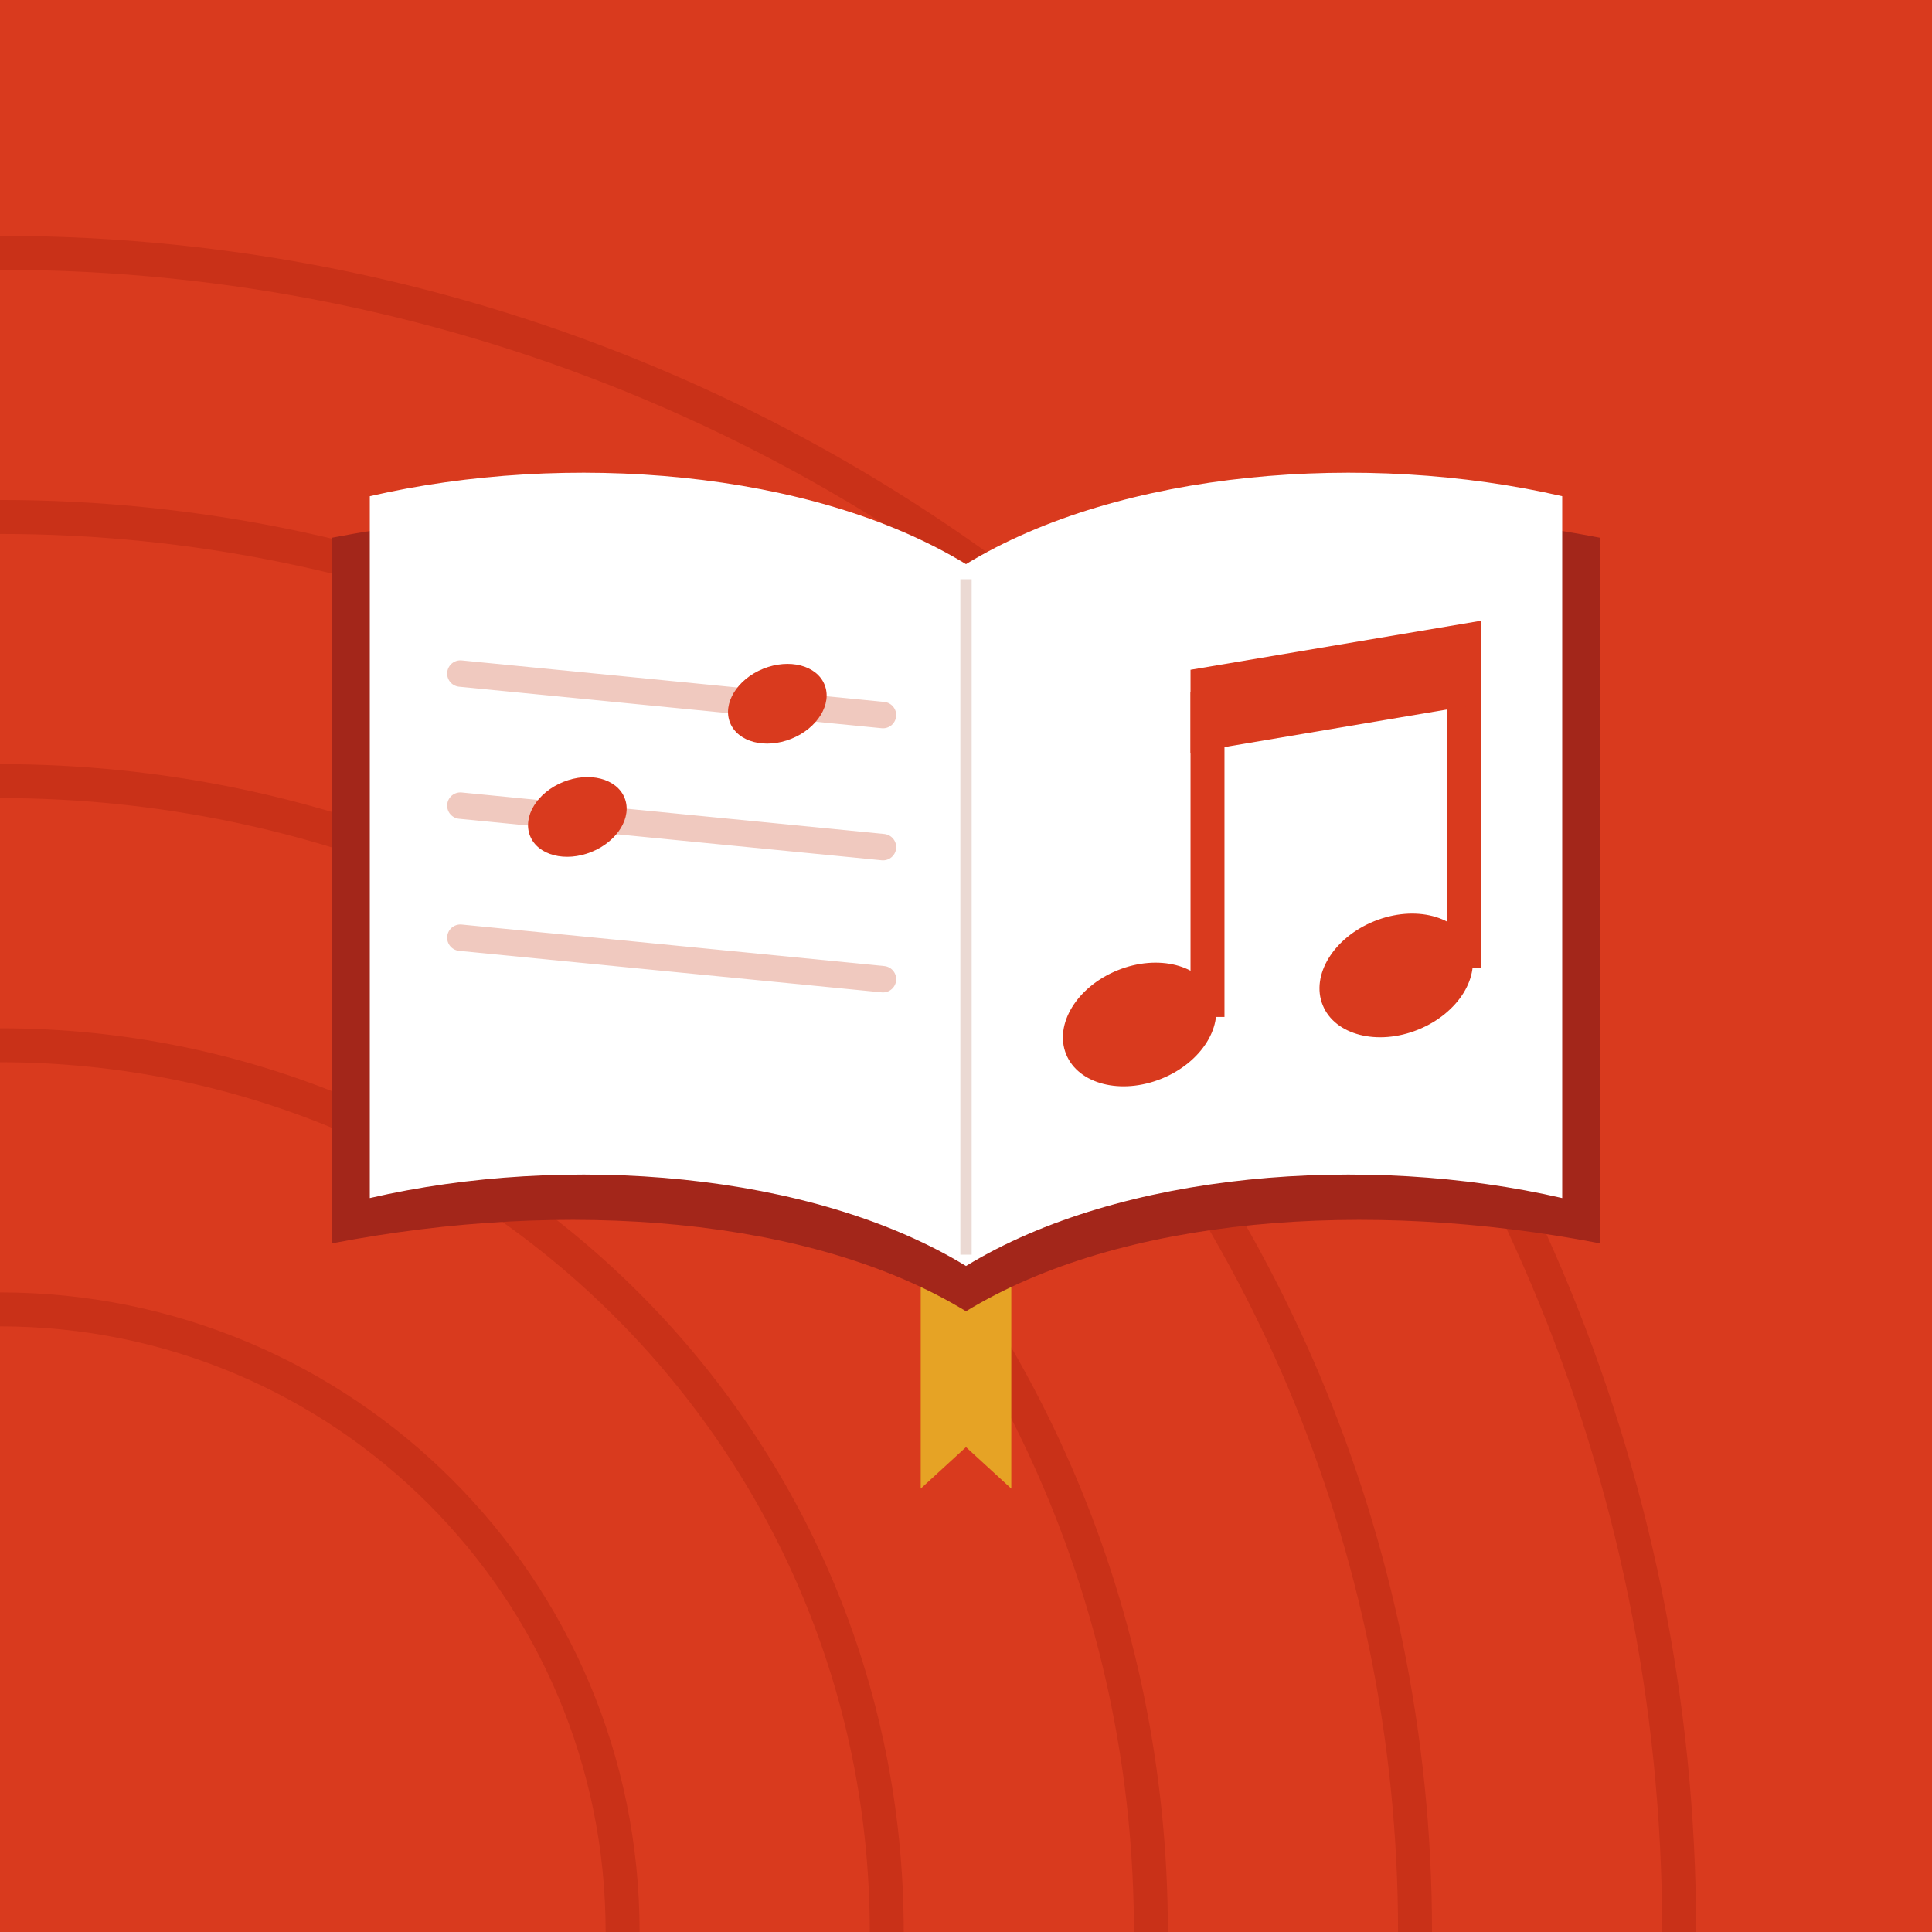
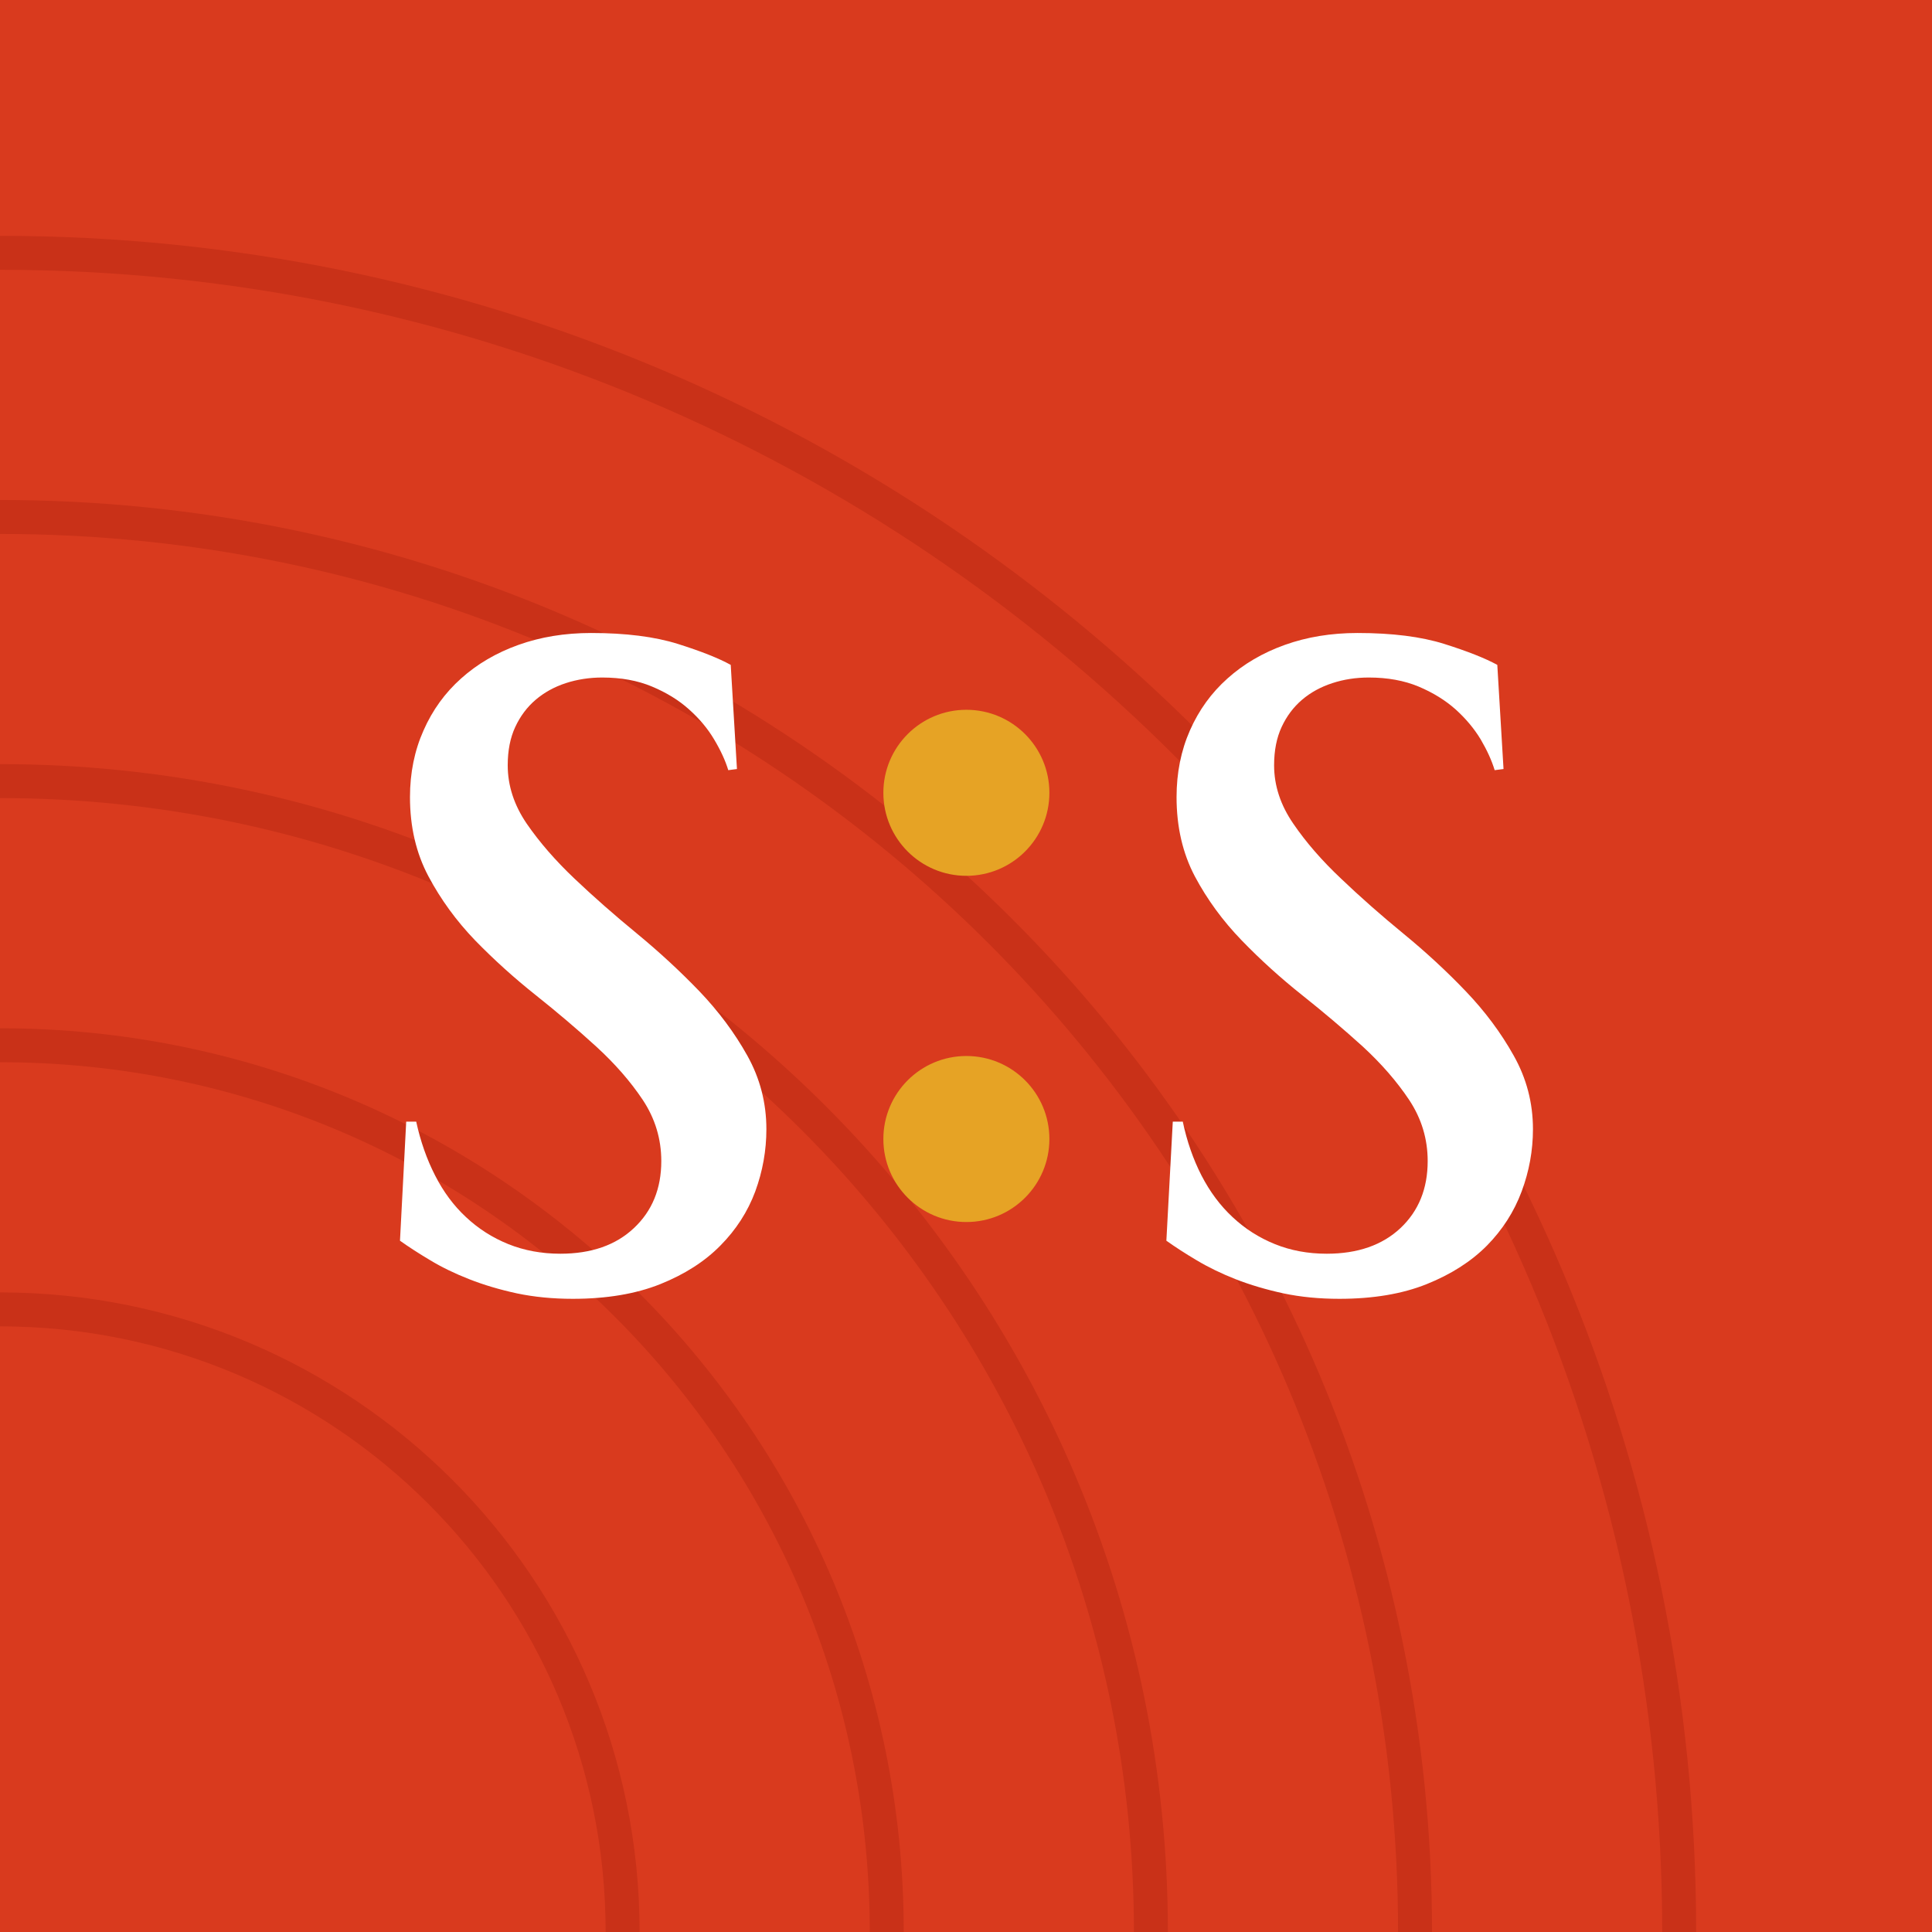
<svg xmlns="http://www.w3.org/2000/svg" viewBox="0 0 1024 1024">
  <rect width="1024" height="1024" fill="#D93A1E" />
  <g fill="none" stroke="#C93118" stroke-width="18">
    <circle cx="0" cy="1024" r="330" />
    <circle cx="0" cy="1024" r="470" />
    <circle cx="0" cy="1024" r="610" />
    <circle cx="0" cy="1024" r="750" />
    <circle cx="0" cy="1024" r="890" />
  </g>
-   <g transform="translate(0 -73)">
-     <path d="M488 736H536V862L512 840L488 862Z" fill="#E6A325" />
-     <path d="M512 394C430 344 300 334 176 358V732C300 708 430 718 512 768C594 718 724 708 848 732V358C724 334 594 344 512 394Z" fill="#A3261A" />
-     <path d="M512 372C430 322 300 312 196 336V708C300 684 430 694 512 744C594 694 724 684 828 708V336C724 312 594 322 512 372Z" fill="#FFFFFF" />
-     <path d="M512 380V738" stroke="#EBD9D3" stroke-width="6" />
-     <g fill="none" stroke="#F0C9BF" stroke-width="14" stroke-linecap="round">
-       <path d="M244 430L468 452" />
-       <path d="M244 500L468 522" />
-       <path d="M244 570L468 592" />
-     </g>
-     <g fill="#D93A1E">
-       <ellipse cx="306" cy="506" rx="27" ry="20" transform="rotate(-22 306 506)" />
-       <ellipse cx="412" cy="446" rx="27" ry="20" transform="rotate(-22 412 446)" />
-       <ellipse cx="604" cy="616" rx="42" ry="31" transform="rotate(-22 604 616)" />
-       <ellipse cx="740" cy="590" rx="42" ry="31" transform="rotate(-22 740 590)" />
-       <rect x="631" y="440" width="18" height="172" />
-       <rect x="767" y="414" width="18" height="172" />
-       <path d="M631 428L785 402V446L631 472Z" />
-     </g>
+   <g transform="translate(202.0 325.5) scale(1)">
+     <path d="M185.3 26.9L188.6 82.1L184.0 82.7Q181.7 75.1 176.5 66.4Q171.4 57.8 163.2 50.5Q155.1 43.2 143.6 38.4Q132.2 33.6 117.2 33.6L117.2 33.6Q107.0 33.6 97.8 36.6Q88.7 39.6 81.9 45.4Q75.1 51.2 71.1 59.8Q67.1 68.4 67.1 80.1L67.1 80.1Q67.1 96.3 77.2 111.1Q87.4 125.9 102.6 140.3Q117.9 154.8 135.7 169.4Q153.4 184.0 168.7 199.9Q184.0 215.9 194.1 234.0Q204.2 252.1 204.2 273.0L204.2 273.0Q204.2 289.9 198.3 306.0Q192.3 322.1 179.8 334.7Q167.4 347.3 148.0 355.1Q128.5 362.9 101.6 362.9L101.6 362.9Q85.7 362.9 71.9 360.0Q58.1 357.0 46.7 352.5Q35.2 348.0 26.1 342.5Q17.0 337.1 10 332.1L10 332.1L13.3 269.0L18.6 269.0Q22.0 284.6 28.6 297.5Q35.2 310.5 45.0 319.6Q54.8 328.8 67.4 333.9Q80.1 339.0 95 339.0L95 339.0Q119.6 339.0 134.0 325.4Q148.5 311.8 148.5 289.9L148.5 289.9Q148.5 272.3 138.7 257.5Q128.9 242.8 113.9 229.1Q99.0 215.5 81.9 201.9Q64.8 188.3 49.8 172.9Q34.9 157.4 25.1 139.0Q15.3 120.6 15.3 97.0L15.3 97.0Q15.3 77.7 22.5 61.6Q29.6 45.5 42.4 34.1Q55.2 22.6 72.8 16.3Q90.4 10 111.3 10L111.3 10Q138.8 10 157.3 15.8Q175.7 21.6 185.3 26.9L185.3 26.9Z" fill="#FFFFFF" />
+     <path d="M591.6 26.9L594.9 82.1L590.2 82.7Q587.9 75.1 582.8 66.4Q577.6 57.8 569.5 50.5Q561.3 43.2 549.9 38.4Q538.4 33.6 523.5 33.6L523.5 33.6Q513.2 33.6 504.1 36.6Q494.9 39.6 488.1 45.4Q481.3 51.2 477.3 59.8Q473.3 68.4 473.3 80.1L473.3 80.1Q473.3 96.3 483.5 111.1Q493.6 125.9 508.9 140.3Q524.1 154.8 541.9 169.4Q559.7 184.0 574.9 199.9Q590.2 215.9 600.3 234.0Q610.5 252.1 610.5 273.0L610.5 273.0Q610.5 289.9 604.5 306.0Q598.5 322.1 586.1 334.7Q573.6 347.3 554.2 355.1Q534.8 362.9 507.9 362.9L507.9 362.9Q491.9 362.9 478.2 360.0Q464.4 357.0 452.9 352.5Q441.5 348.0 432.3 342.5Q423.2 337.1 416.2 332.1L416.2 332.1L419.6 269.0L424.9 269.0Q428.2 284.6 434.8 297.5Q441.5 310.5 451.3 319.6Q461.1 328.8 473.7 333.9Q486.3 339.0 501.2 339.0L501.2 339.0Q525.8 339.0 540.3 325.4Q554.7 311.8 554.7 289.9L554.7 289.9Q554.7 272.3 544.9 257.5Q535.1 242.8 520.2 229.1Q505.2 215.5 488.1 201.9Q471.0 188.3 456.1 172.9Q441.1 157.4 431.3 139.0Q421.6 120.6 421.6 97.0L421.6 97.0Q421.6 77.7 428.7 61.6Q435.8 45.5 448.6 34.1Q461.4 22.6 479.0 16.3Q496.6 10 517.5 10L517.5 10Q545.1 10 563.5 15.8Q581.9 21.6 591.6 26.9L591.6 26.9Z" fill="#FFFFFF" />
+     <circle cx="310.2" cy="94.7" r="44" fill="#E6A325" />
+     <circle cx="310.2" cy="278.2" r="44" fill="#E6A325" />
  </g>
</svg>
